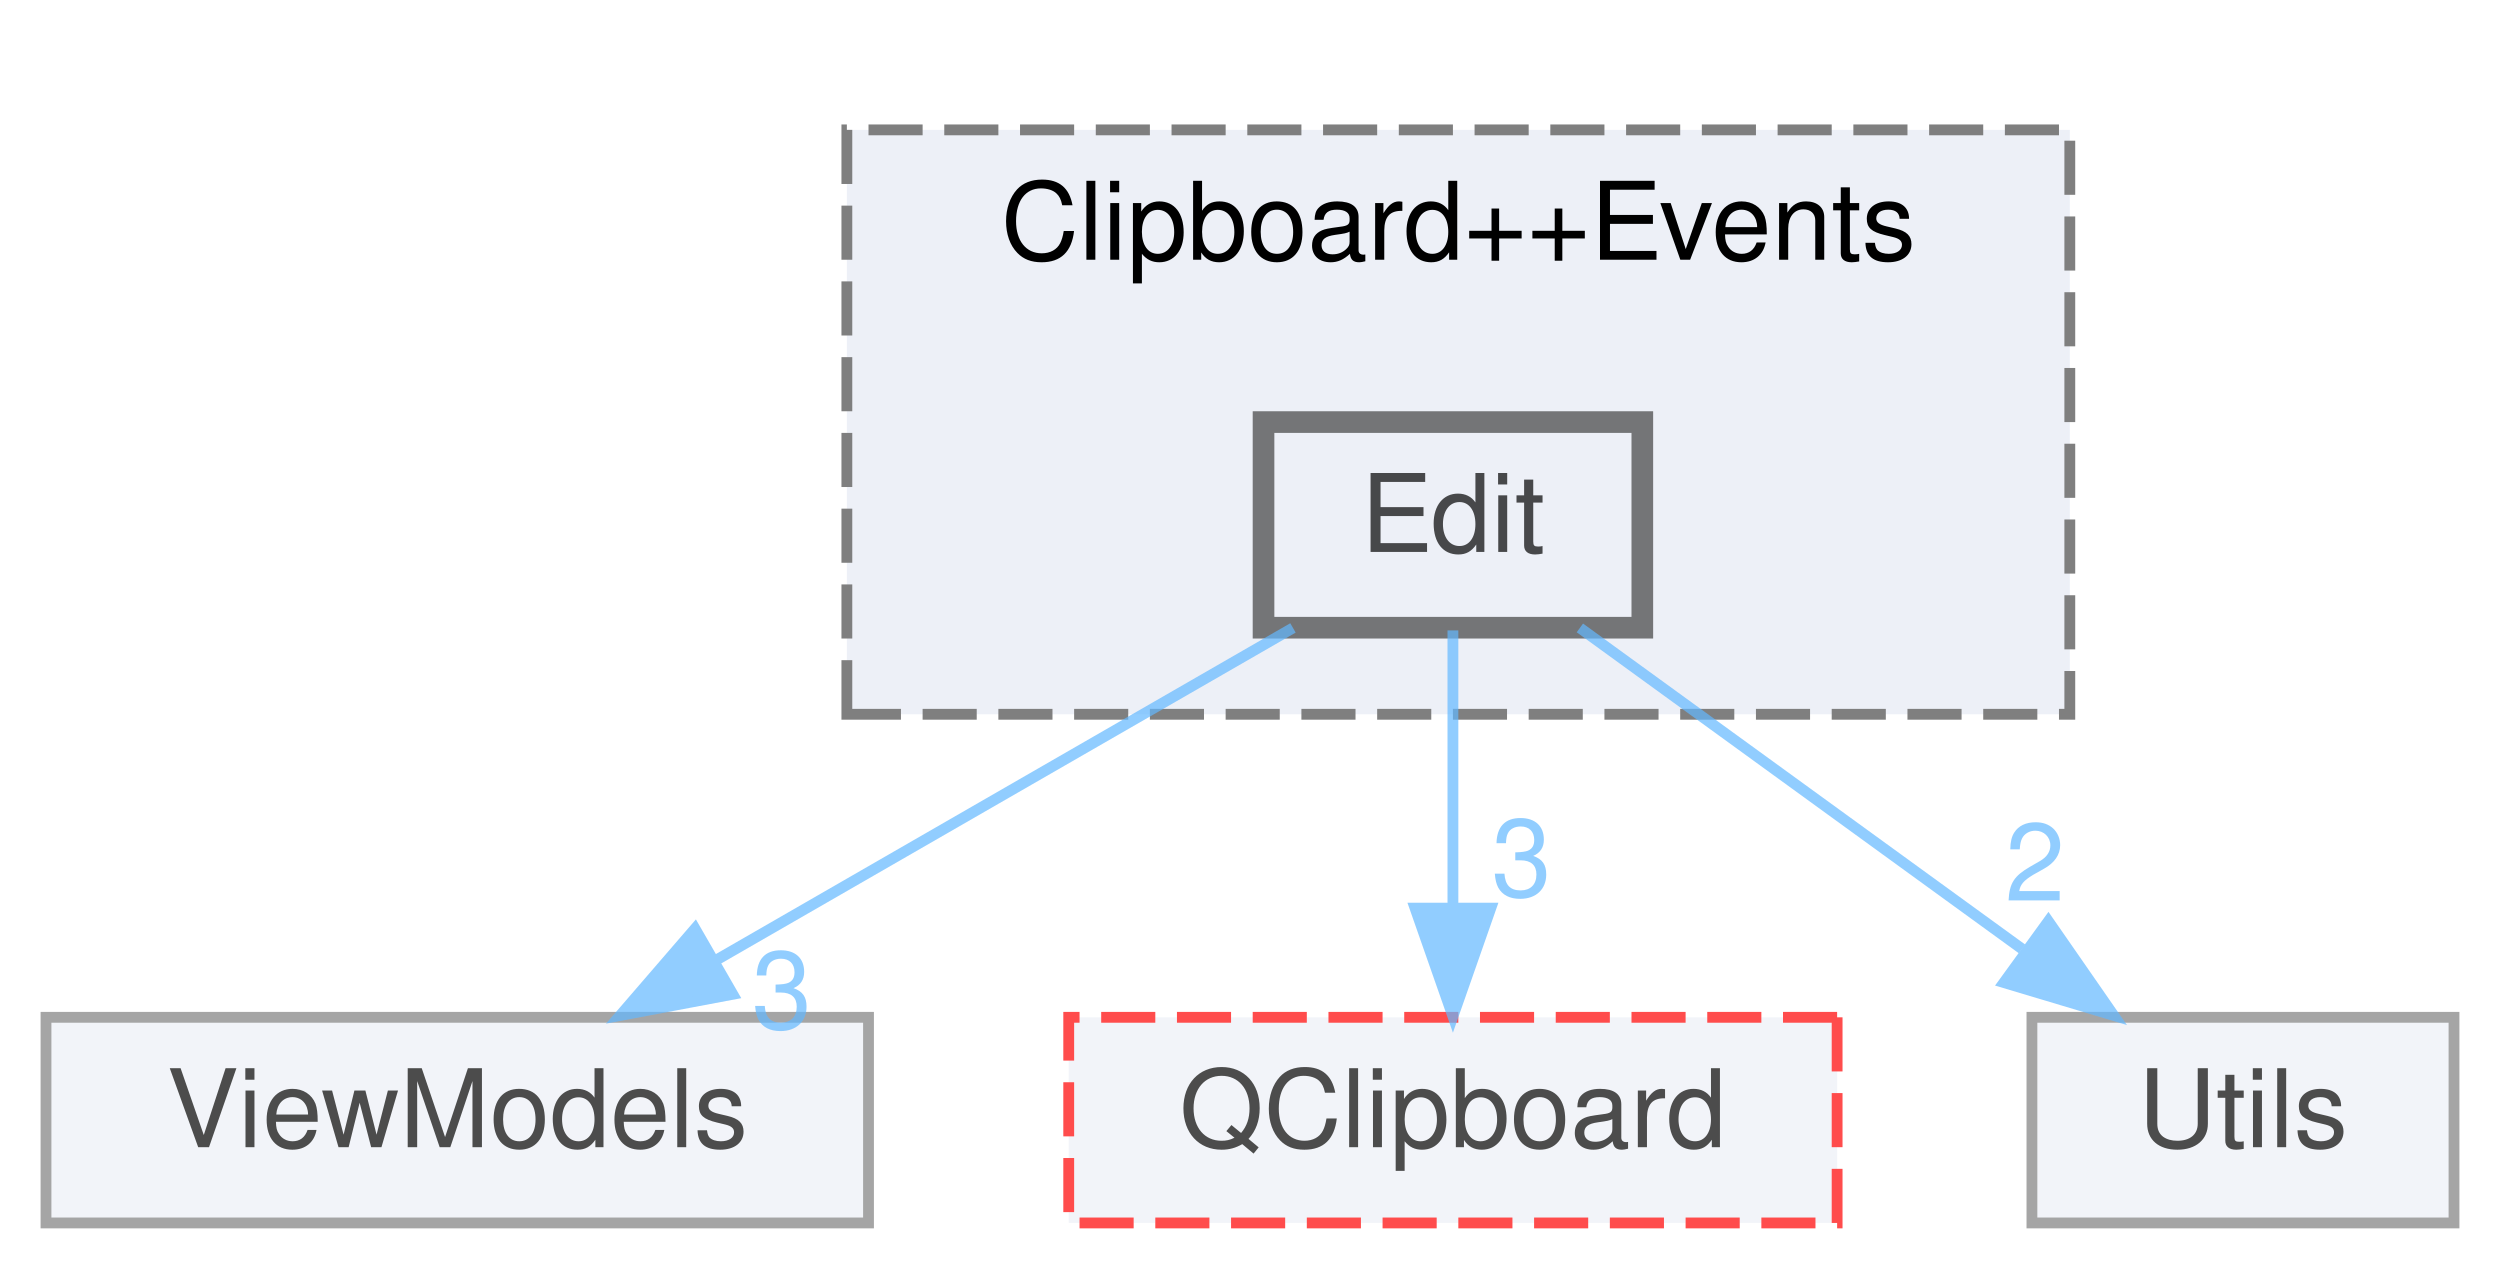
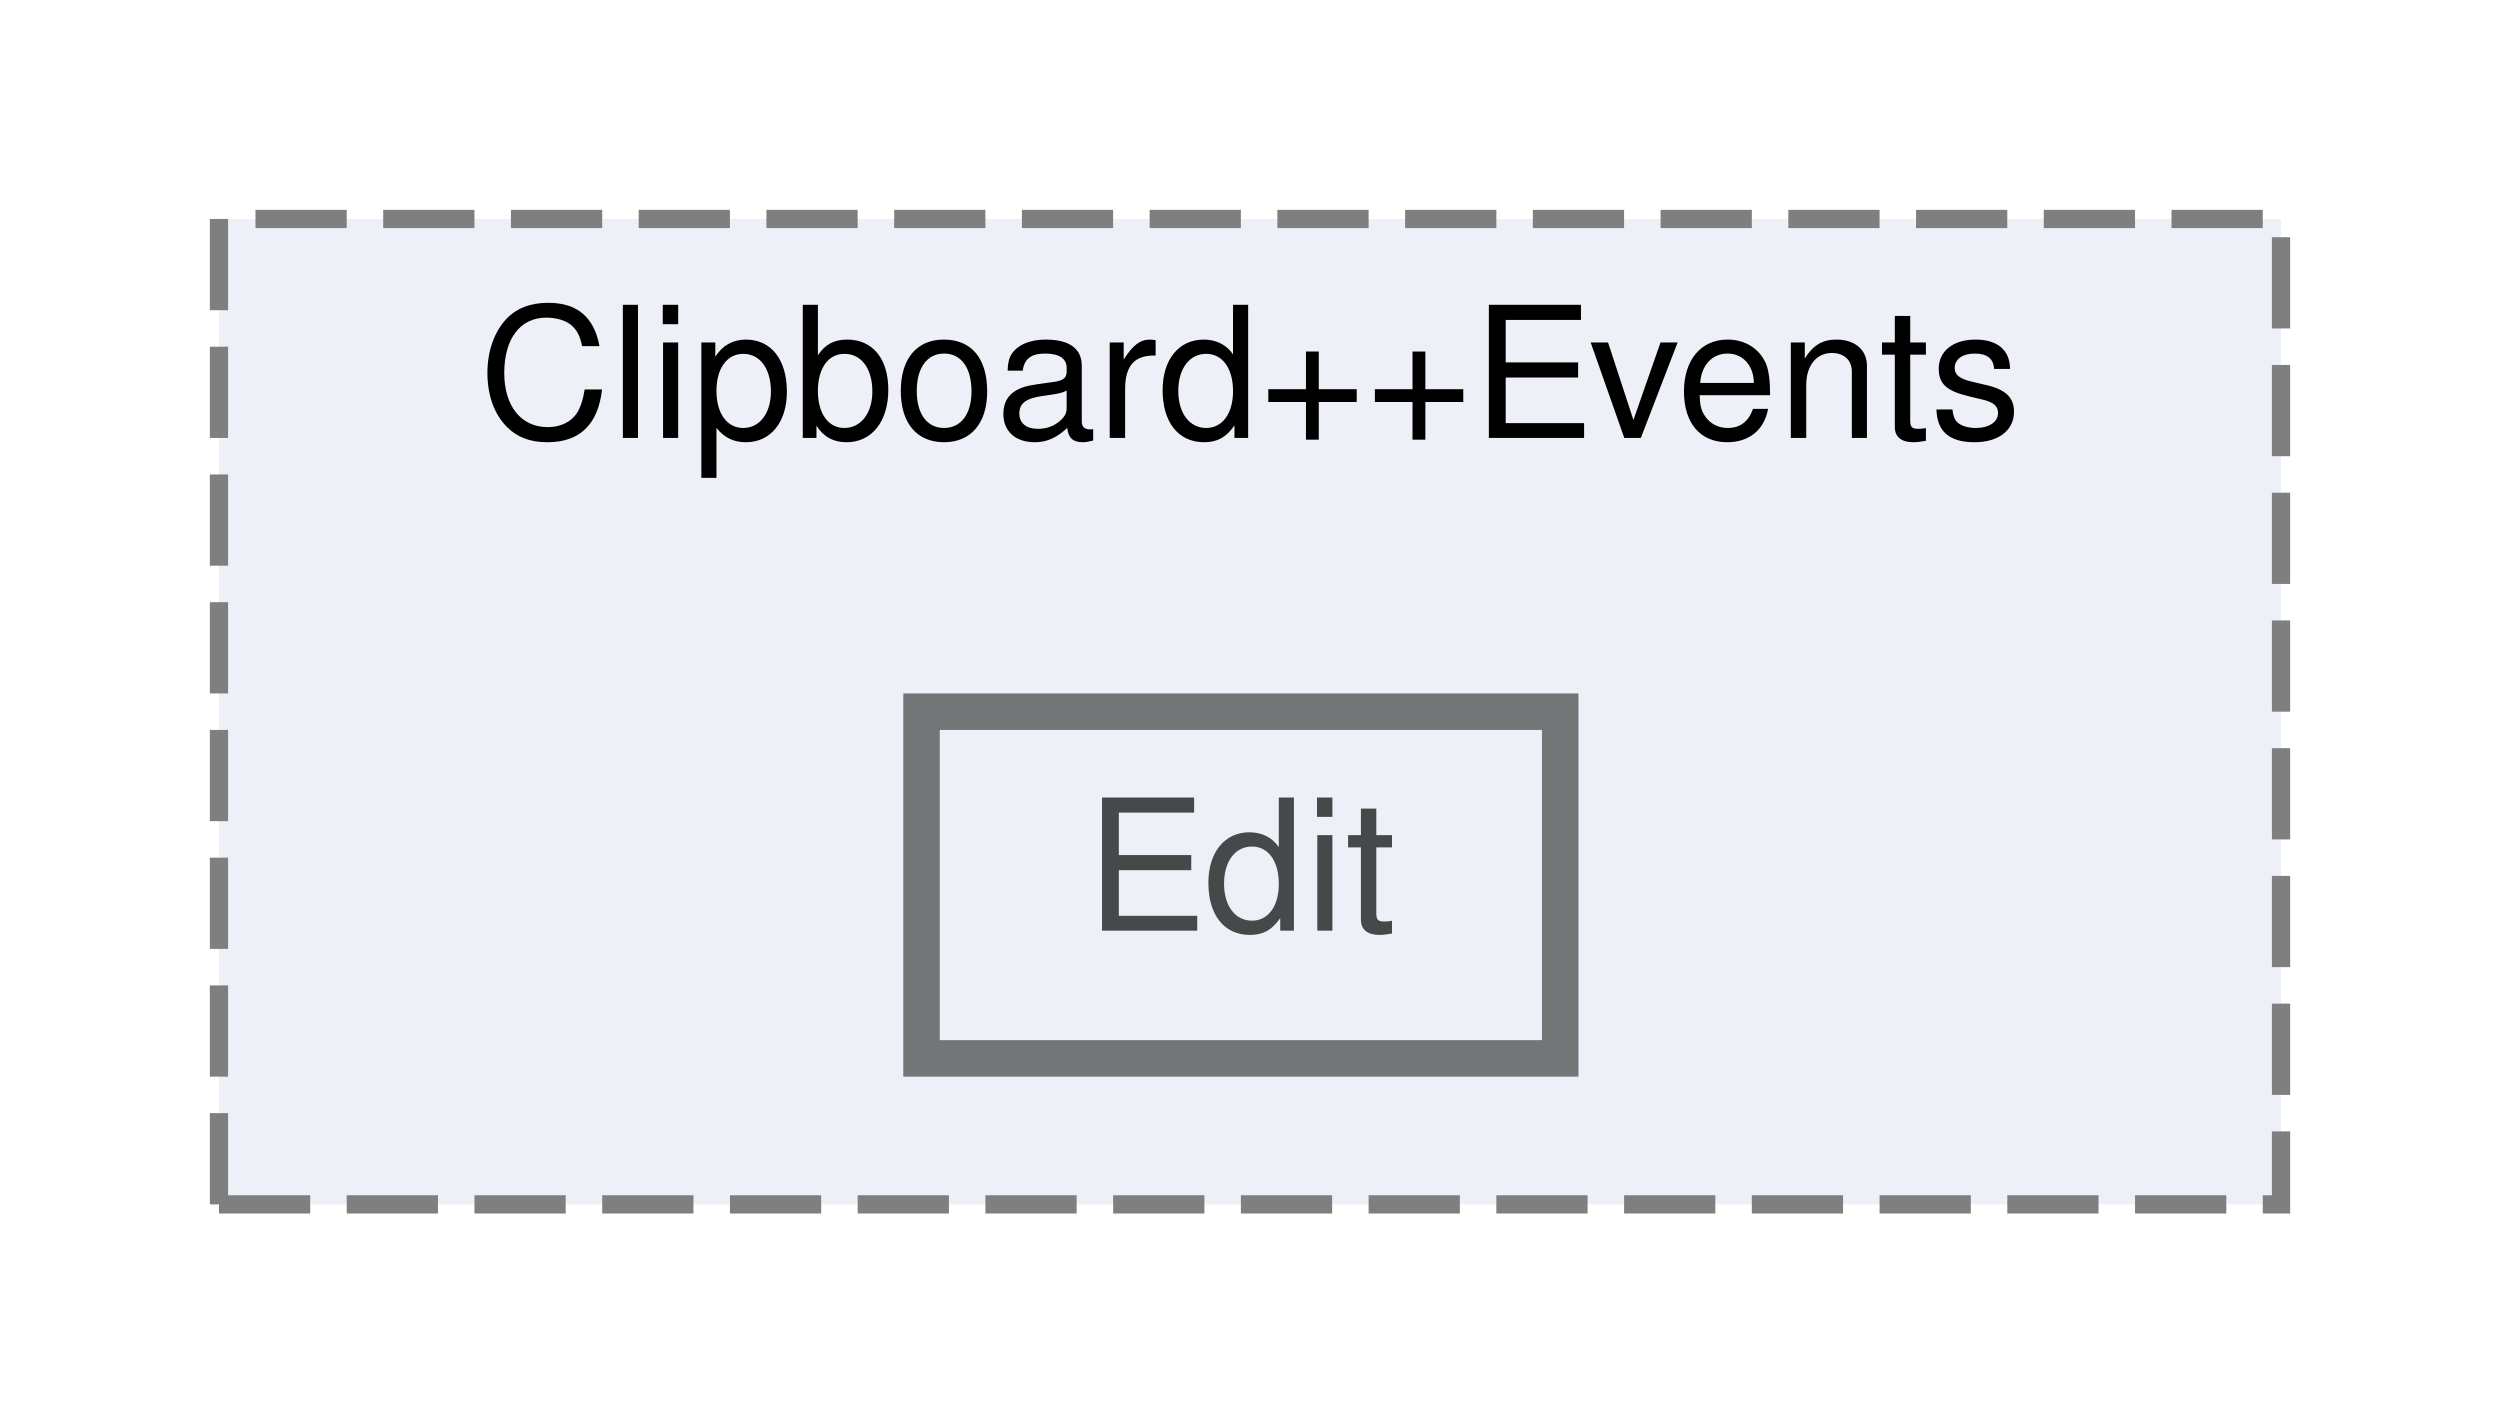
- <svg xmlns="http://www.w3.org/2000/svg" xmlns:xlink="http://www.w3.org/1999/xlink" width="231pt" height="117pt" viewBox="0.00 0.00 230.50 117.00">
+ <svg xmlns="http://www.w3.org/2000/svg" xmlns:xlink="http://www.w3.org/1999/xlink" width="137pt" height="78pt" viewBox="0.00 0.00 137.00 78.00">
  <svg id="main" version="1.1" xml:space="preserve">
    <style type="text/css">
.node, .edge {opacity: 0.7;}
.node.selected, .edge.selected {opacity: 1;}
.edge:hover path { stroke: red; }
.edge:hover polygon { stroke: red; fill: red; }
</style>
    <svg id="graph" class="graph">
-       <g id="graph0" class="graph" transform="scale(1 1) rotate(0) translate(4 113)">
+       <g id="graph0" class="graph" transform="scale(1 1) rotate(0) translate(4 74)">
        <g id="clust1" class="cluster">
          <g id="a_clust1">
            <a xlink:href="dir_48e93611974c9ac0d48c6bd3a13b1806.html" target="_top" xlink:title="Clipboard++Events">
-               <polygon fill="#edf0f7" stroke="#7f7f7f" stroke-dasharray="5,2" points="74,-47 74,-101 187,-101 187,-47 74,-47" />
-               <text text-anchor="middle" x="130.5" y="-89" font-family="Helvetica,sans-Serif" font-size="10.00">Clipboard++Events</text>
+               <polygon fill="#edf0f7" stroke="#7f7f7f" stroke-dasharray="5,2" points="8,-8 8,-62 121,-62 121,-8 8,-8" />
+               <text text-anchor="middle" x="64.5" y="-50" font-family="Helvetica,sans-Serif" font-size="10.00">Clipboard++Events</text>
            </a>
          </g>
        </g>
        <g id="node1" class="node">
          <g id="a_node1">
            <a xlink:href="dir_dcac548670306a081e6bca009dc4d6c8.html" target="_top" xlink:title="Edit">
-               <polygon fill="#edf0f7" stroke="#404040" stroke-width="2" points="147.5,-74 112.5,-74 112.5,-55 147.5,-55 147.5,-74" />
-               <text text-anchor="middle" x="130" y="-62" font-family="Helvetica,sans-Serif" font-size="10.00">Edit</text>
-             </a>
-           </g>
-         </g>
-         <g id="node2" class="node">
-           <g id="a_node2">
-             <a xlink:href="dir_618b8582e55c59a9f1a21aa204c6b424.html" target="_top" xlink:title="ViewModels">
-               <polygon fill="#edf0f7" stroke="#7f7f7f" points="76,-19 0,-19 0,0 76,0 76,-19" />
-               <text text-anchor="middle" x="38" y="-7" font-family="Helvetica,sans-Serif" font-size="10.00">ViewModels</text>
-             </a>
-           </g>
-         </g>
-         <g id="edge1" class="edge">
-           <g id="a_edge1">
-             <a xlink:href="dir_000003_000019.html" target="_top">
-               <path fill="none" stroke="#63b8ff" d="M115.22,-54.98C100.82,-46.69 78.69,-33.94 61.81,-24.22" />
-               <polygon fill="#63b8ff" stroke="#63b8ff" points="63.46,-21.13 53.05,-19.17 59.97,-27.19 63.46,-21.13" />
-             </a>
-           </g>
-           <g id="a_edge1-headlabel">
-             <a xlink:href="dir_000003_000019.html" target="_top" xlink:title="3">
-               <text text-anchor="middle" x="67.99" y="-17.96" font-family="Helvetica,sans-Serif" font-size="10.00" fill="#63b8ff">3</text>
-             </a>
-           </g>
-         </g>
-         <g id="node3" class="node">
-           <g id="a_node3">
-             <a xlink:href="dir_6f29a4b32d9057ae4debdc4b5d0901fc.html" target="_top" xlink:title="QClipboard">
-               <polygon fill="#edf0f7" stroke="red" stroke-dasharray="5,2" points="165.5,-19 94.5,-19 94.5,0 165.5,0 165.5,-19" />
-               <text text-anchor="middle" x="130" y="-7" font-family="Helvetica,sans-Serif" font-size="10.00">QClipboard</text>
-             </a>
-           </g>
-         </g>
-         <g id="edge2" class="edge">
-           <g id="a_edge2">
-             <a xlink:href="dir_000003_000013.html" target="_top">
-               <path fill="none" stroke="#63b8ff" d="M130,-54.75C130,-47.8 130,-37.85 130,-29.13" />
-               <polygon fill="#63b8ff" stroke="#63b8ff" points="133.5,-29.09 130,-19.09 126.5,-29.09 133.5,-29.09" />
-             </a>
-           </g>
-           <g id="a_edge2-headlabel">
-             <a xlink:href="dir_000003_000013.html" target="_top" xlink:title="3">
-               <text text-anchor="middle" x="136.34" y="-30.18" font-family="Helvetica,sans-Serif" font-size="10.00" fill="#63b8ff">3</text>
-             </a>
-           </g>
-         </g>
-         <g id="node4" class="node">
-           <g id="a_node4">
-             <a xlink:href="dir_7bd88421239db40e627c58863c626314.html" target="_top" xlink:title="Utils">
-               <polygon fill="#edf0f7" stroke="#7f7f7f" points="222.5,-19 183.5,-19 183.5,0 222.5,0 222.5,-19" />
-               <text text-anchor="middle" x="203" y="-7" font-family="Helvetica,sans-Serif" font-size="10.00">Utils</text>
-             </a>
-           </g>
-         </g>
-         <g id="edge3" class="edge">
-           <g id="a_edge3">
-             <a xlink:href="dir_000003_000018.html" target="_top">
-               <path fill="none" stroke="#63b8ff" d="M141.73,-54.98C152.73,-47 169.42,-34.88 182.6,-25.31" />
-               <polygon fill="#63b8ff" stroke="#63b8ff" points="185.02,-27.88 191.06,-19.17 180.91,-22.21 185.02,-27.88" />
-             </a>
-           </g>
-           <g id="a_edge3-headlabel">
-             <a xlink:href="dir_000003_000018.html" target="_top" xlink:title="2">
-               <text text-anchor="middle" x="183.78" y="-29.79" font-family="Helvetica,sans-Serif" font-size="10.00" fill="#63b8ff">2</text>
+               <polygon fill="#edf0f7" stroke="#404040" stroke-width="2" points="81.5,-35 46.5,-35 46.5,-16 81.5,-16 81.5,-35" />
+               <text text-anchor="middle" x="64" y="-23" font-family="Helvetica,sans-Serif" font-size="10.00">Edit</text>
            </a>
          </g>
        </g>
      </g>
    </svg>
  </svg>
  <style type="text/css">

[data-mouse-over-selected='false'] { opacity: 0.7; }
[data-mouse-over-selected='true']  { opacity: 1.0; }

</style>
</svg>
